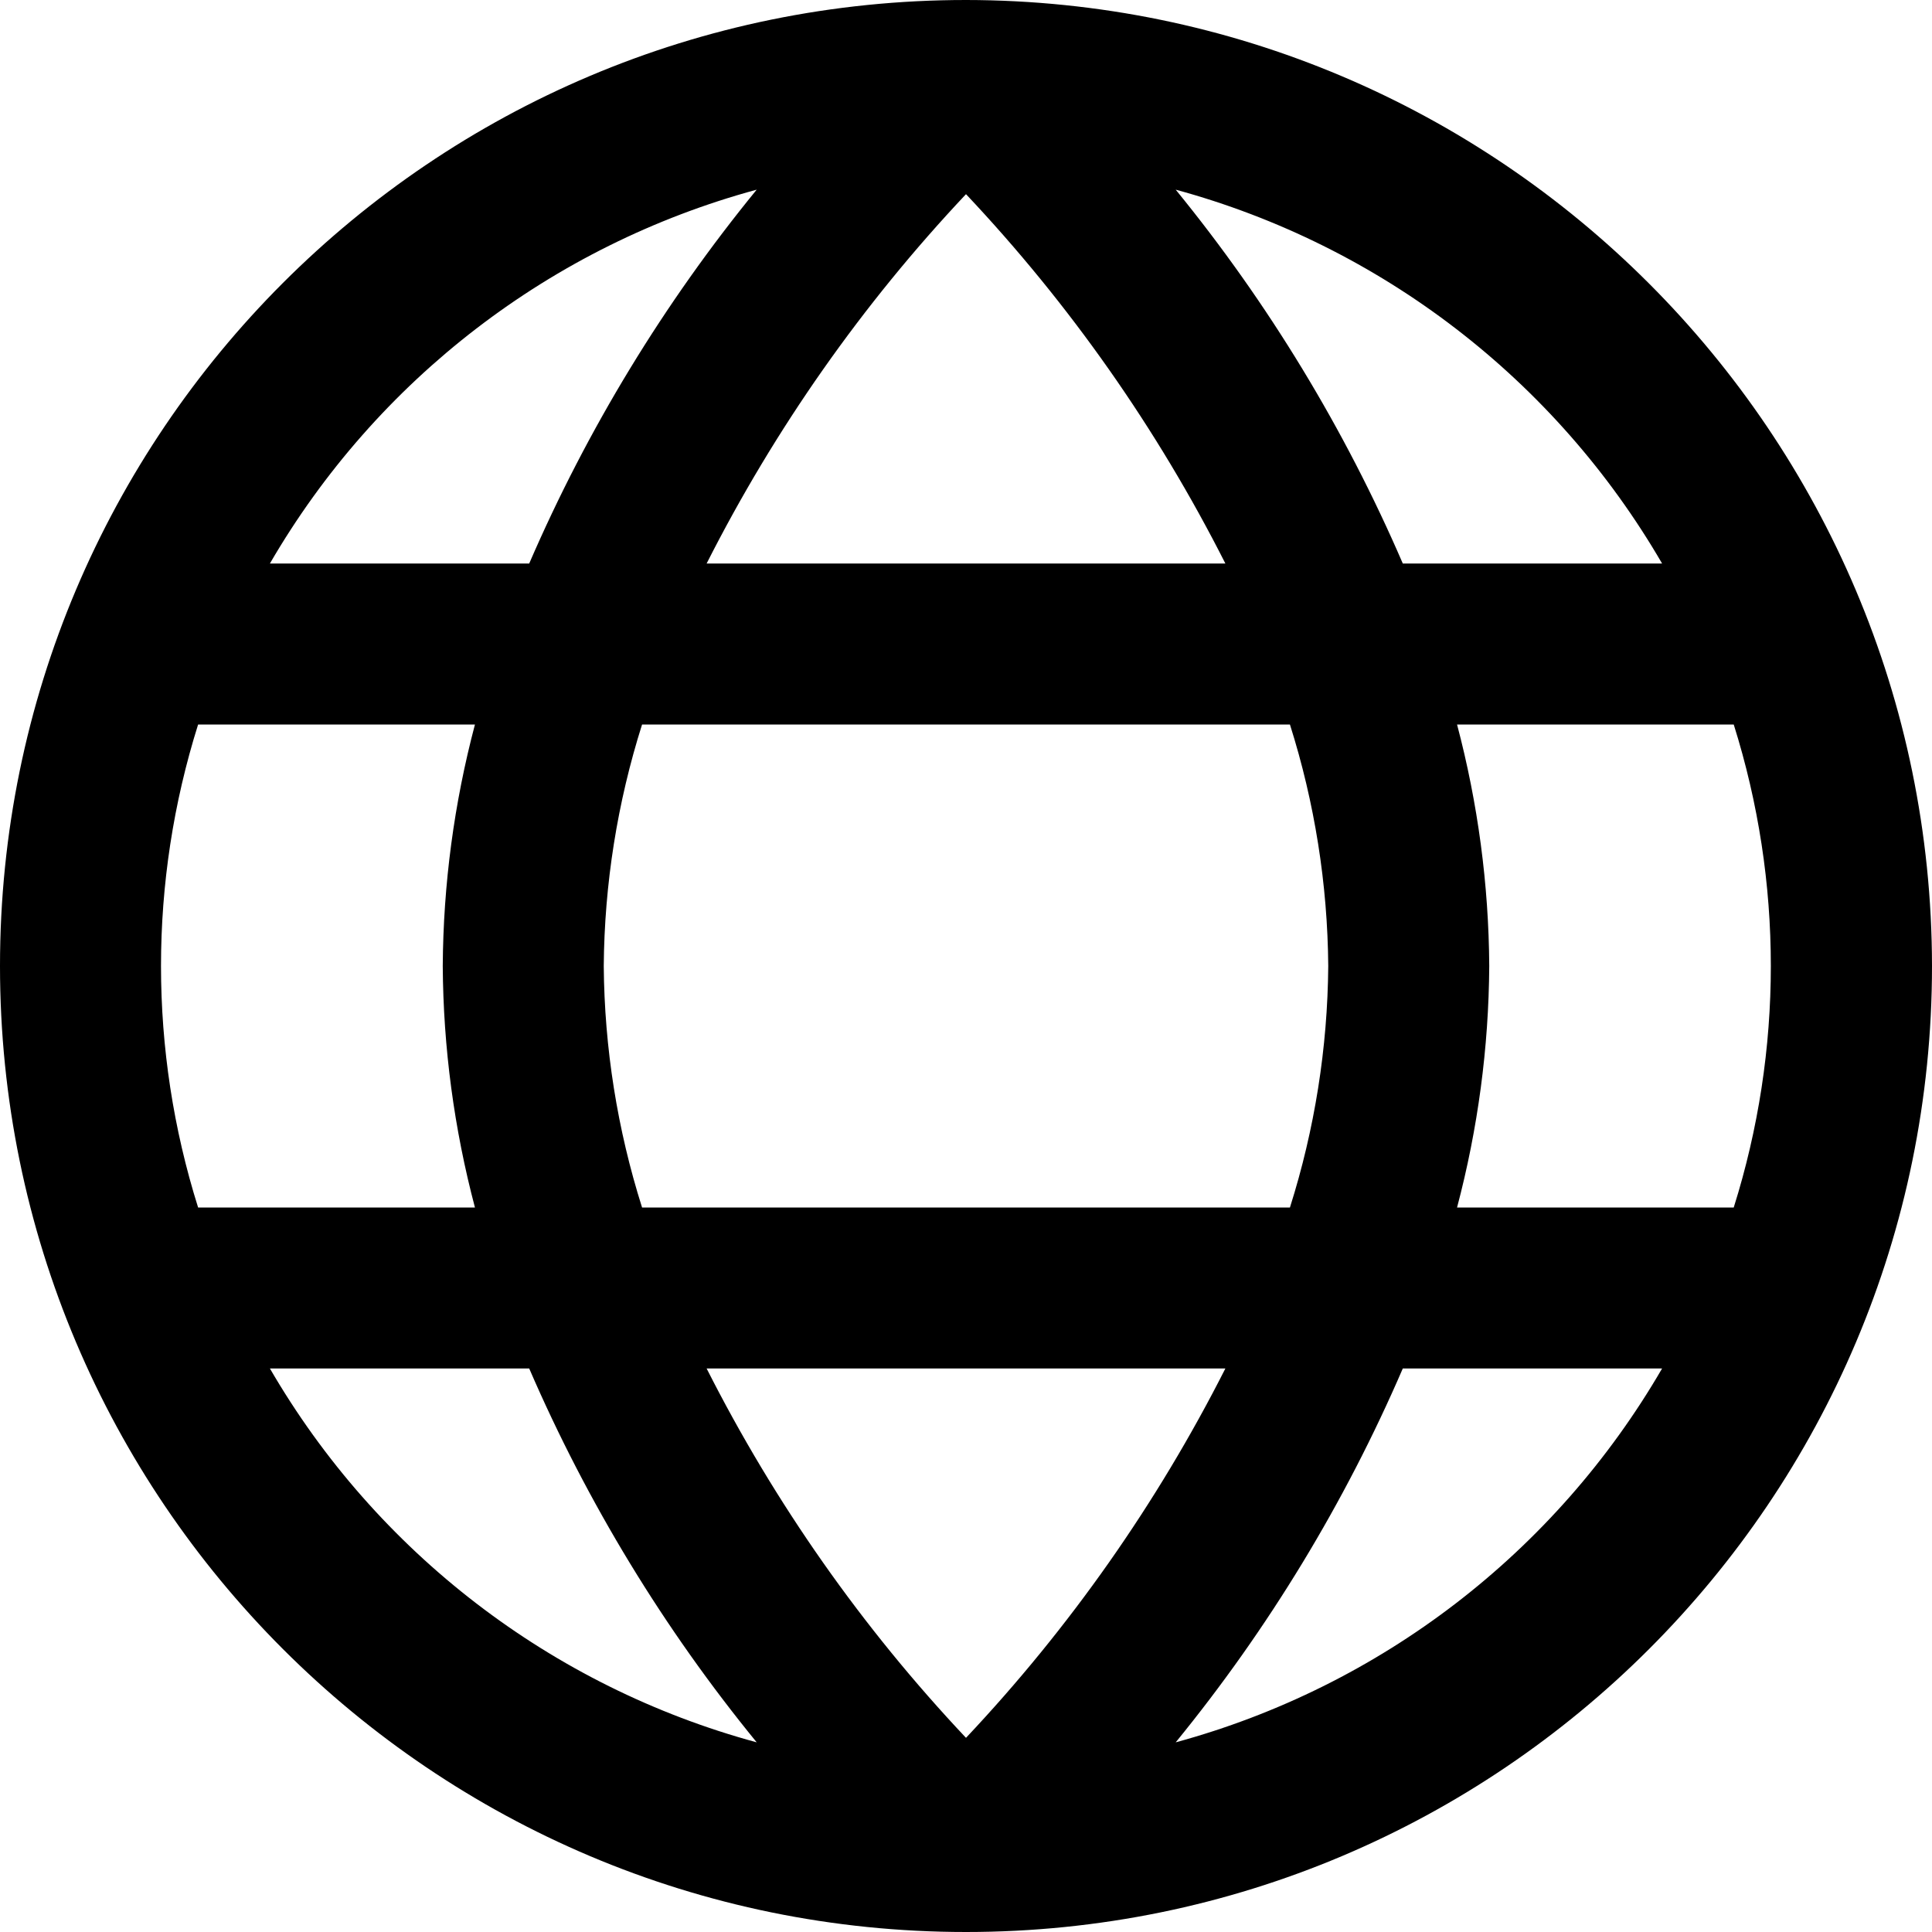
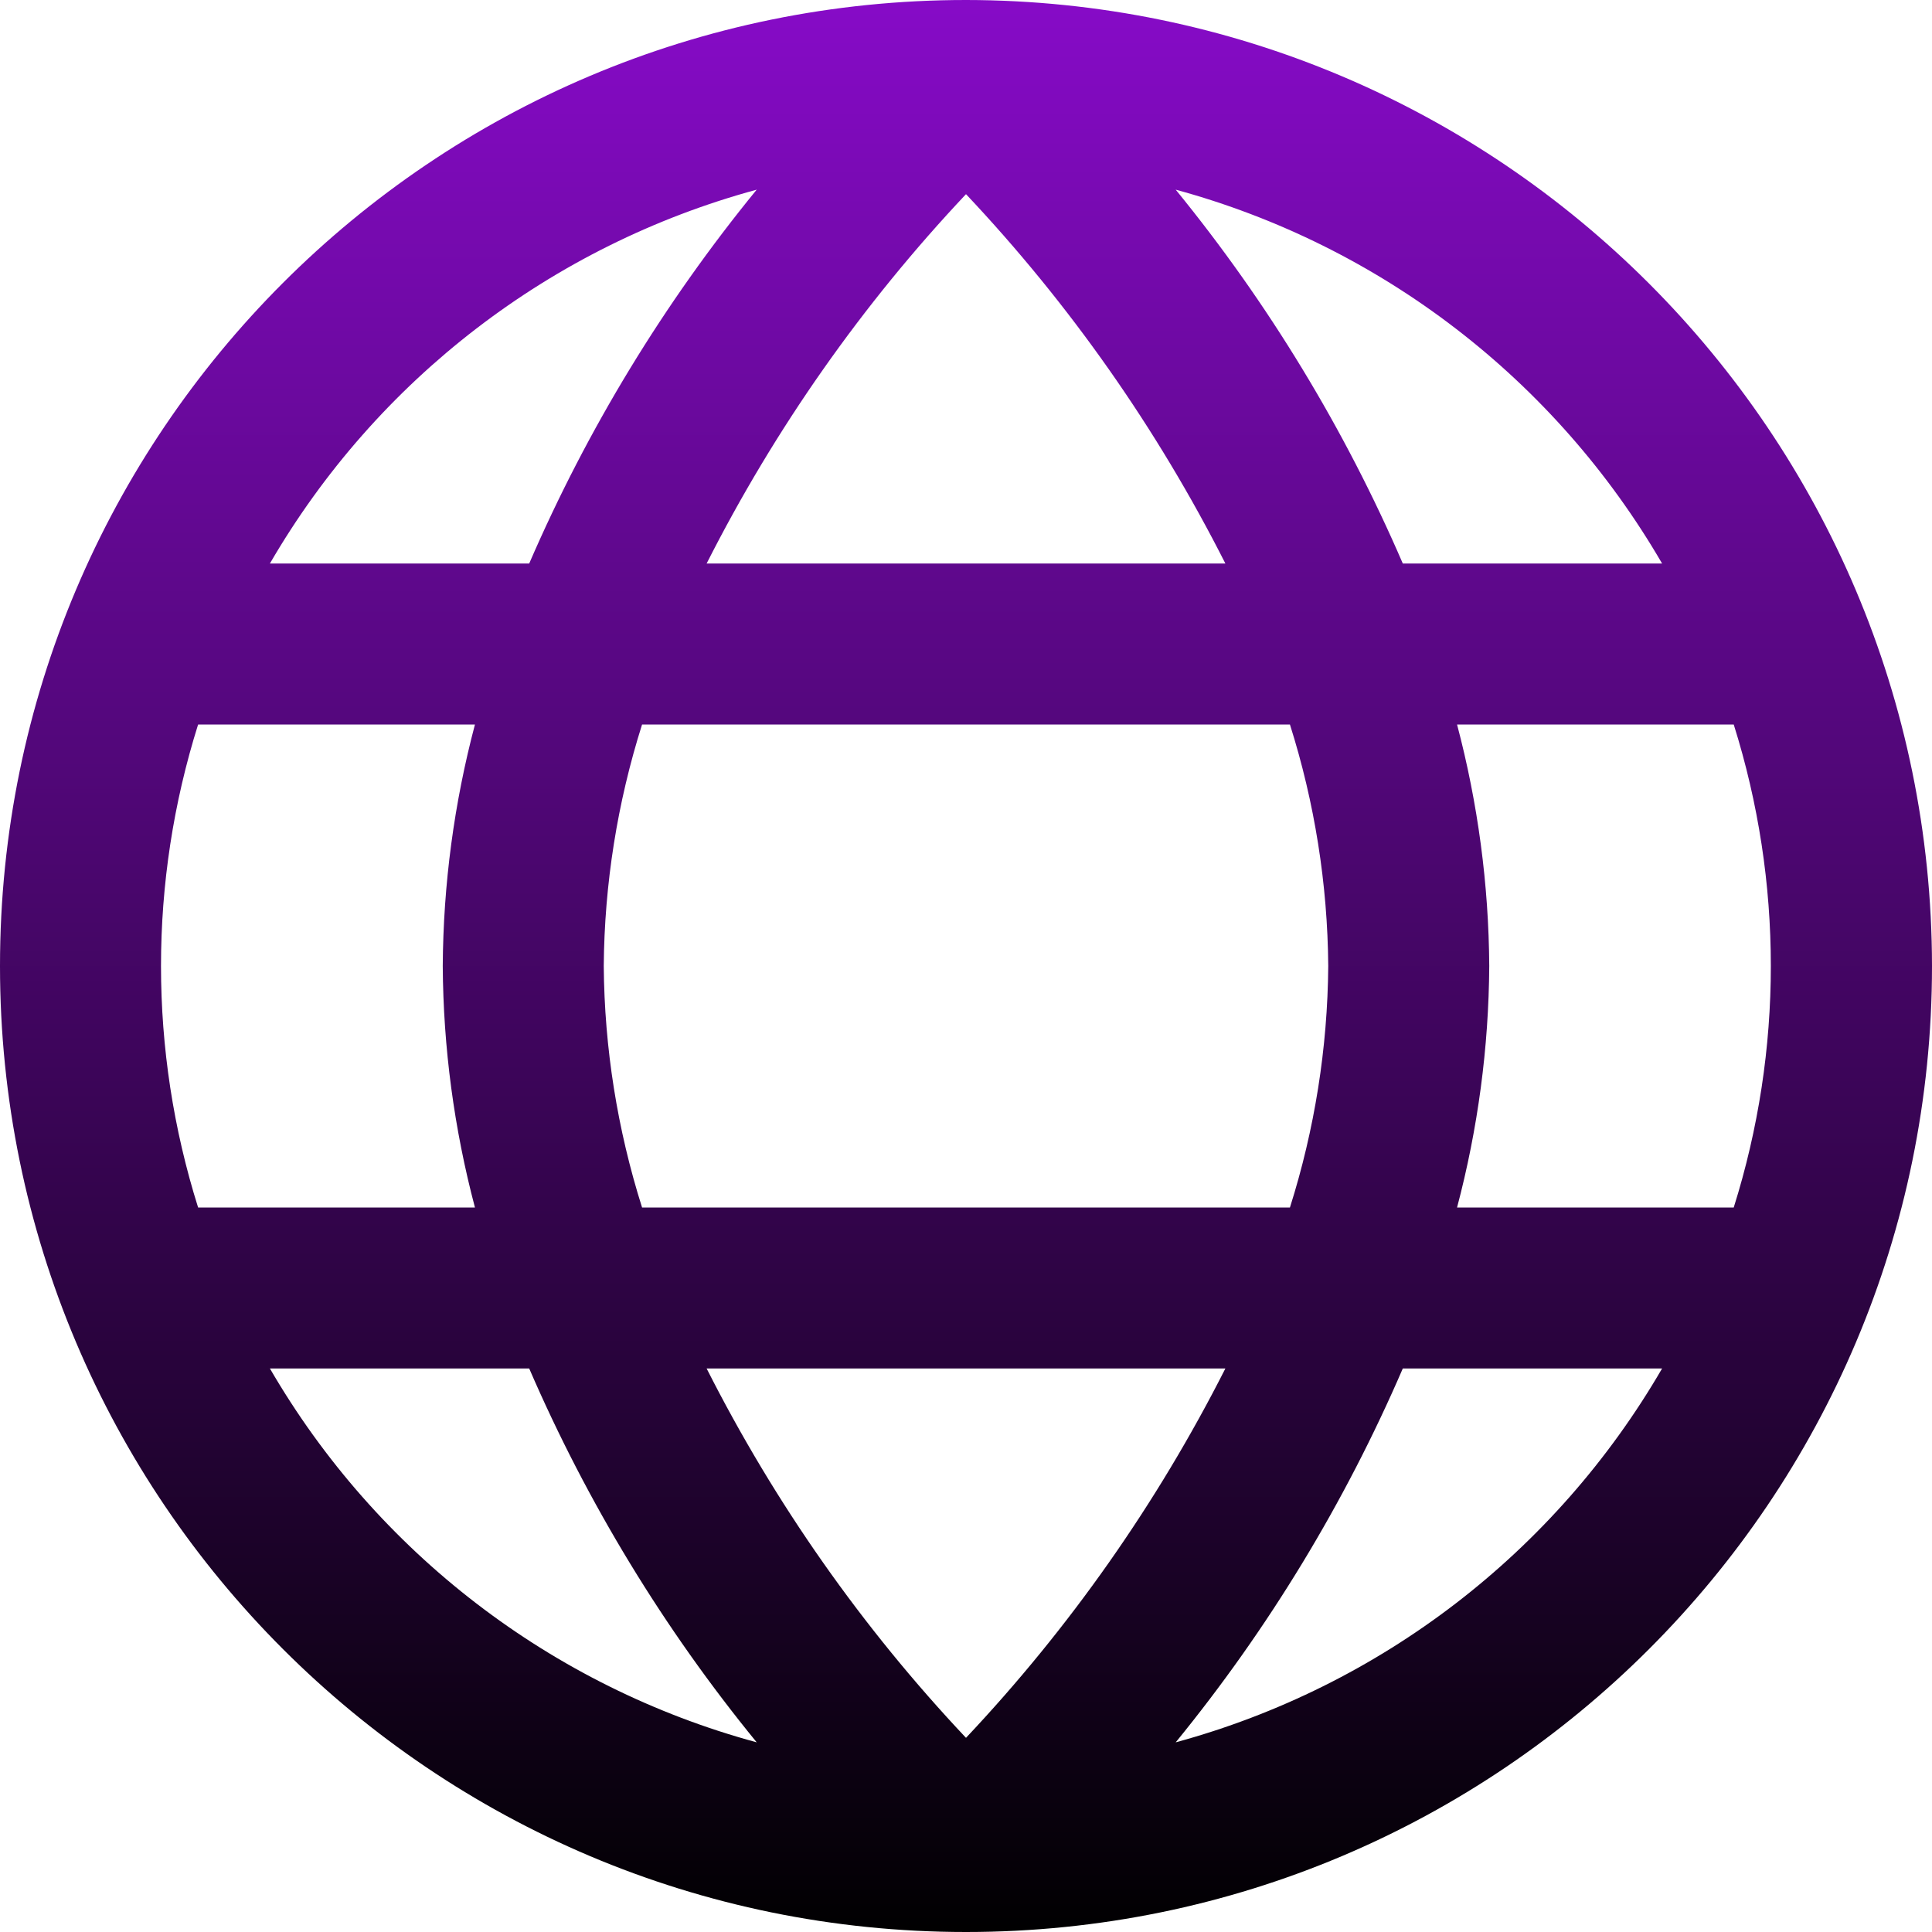
- <svg xmlns="http://www.w3.org/2000/svg" id="Outline" viewBox="0 0 24 24" width="512" height="512">
-   <path d="M12,0A12,12,0,1,0,24,12,12.013,12.013,0,0,0,12,0Zm8.647,7H17.426a19.676,19.676,0,0,0-2.821-4.644A10.031,10.031,0,0,1,20.647,7ZM16.5,12a10.211,10.211,0,0,1-.476,3H7.976A10.211,10.211,0,0,1,7.5,12a10.211,10.211,0,0,1,.476-3h8.048A10.211,10.211,0,0,1,16.5,12ZM8.778,17h6.444A19.614,19.614,0,0,1,12,21.588,19.57,19.57,0,0,1,8.778,17Zm0-10A19.614,19.614,0,0,1,12,2.412,19.57,19.57,0,0,1,15.222,7ZM9.4,2.356A19.676,19.676,0,0,0,6.574,7H3.353A10.031,10.031,0,0,1,9.4,2.356ZM2.461,9H5.9a12.016,12.016,0,0,0-.4,3,12.016,12.016,0,0,0,.4,3H2.461a9.992,9.992,0,0,1,0-6Zm.892,8H6.574A19.676,19.676,0,0,0,9.4,21.644,10.031,10.031,0,0,1,3.353,17Zm11.252,4.644A19.676,19.676,0,0,0,17.426,17h3.221A10.031,10.031,0,0,1,14.605,21.644ZM21.539,15H18.1a12.016,12.016,0,0,0,.4-3,12.016,12.016,0,0,0-.4-3h3.437a9.992,9.992,0,0,1,0,6Z" />
+ <svg xmlns="http://www.w3.org/2000/svg" viewBox="0 0 24 24">
+   <defs>
+     <linearGradient id="p2b" x1="0" x2="0" y1="0" y2="1">
+       <stop offset="0%" stop-color="#870BC8" />
+       <stop offset="100%" stop-color="#000" />
+     </linearGradient>
+   </defs>
+   <path fill="url(#p2b)" d="M12,0A12,12,0,1,0,24,12,12.013,12.013,0,0,0,12,0Zm8.647,7H17.426a19.676,19.676,0,0,0-2.821-4.644A10.031,10.031,0,0,1,20.647,7ZM16.5,12a10.211,10.211,0,0,1-.476,3H7.976A10.211,10.211,0,0,1,7.5,12a10.211,10.211,0,0,1,.476-3h8.048A10.211,10.211,0,0,1,16.5,12ZM8.778,17h6.444A19.614,19.614,0,0,1,12,21.588,19.57,19.57,0,0,1,8.778,17Zm0-10A19.614,19.614,0,0,1,12,2.412,19.57,19.57,0,0,1,15.222,7ZM9.4,2.356A19.676,19.676,0,0,0,6.574,7H3.353A10.031,10.031,0,0,1,9.4,2.356ZM2.461,9H5.9a12.016,12.016,0,0,0-.4,3,12.016,12.016,0,0,0,.4,3H2.461a9.992,9.992,0,0,1,0-6Zm.892,8H6.574A19.676,19.676,0,0,0,9.4,21.644,10.031,10.031,0,0,1,3.353,17Zm11.252,4.644A19.676,19.676,0,0,0,17.426,17h3.221A10.031,10.031,0,0,1,14.605,21.644ZM21.539,15H18.1a12.016,12.016,0,0,0,.4-3,12.016,12.016,0,0,0-.4-3h3.437a9.992,9.992,0,0,1,0,6Z" />
</svg>
